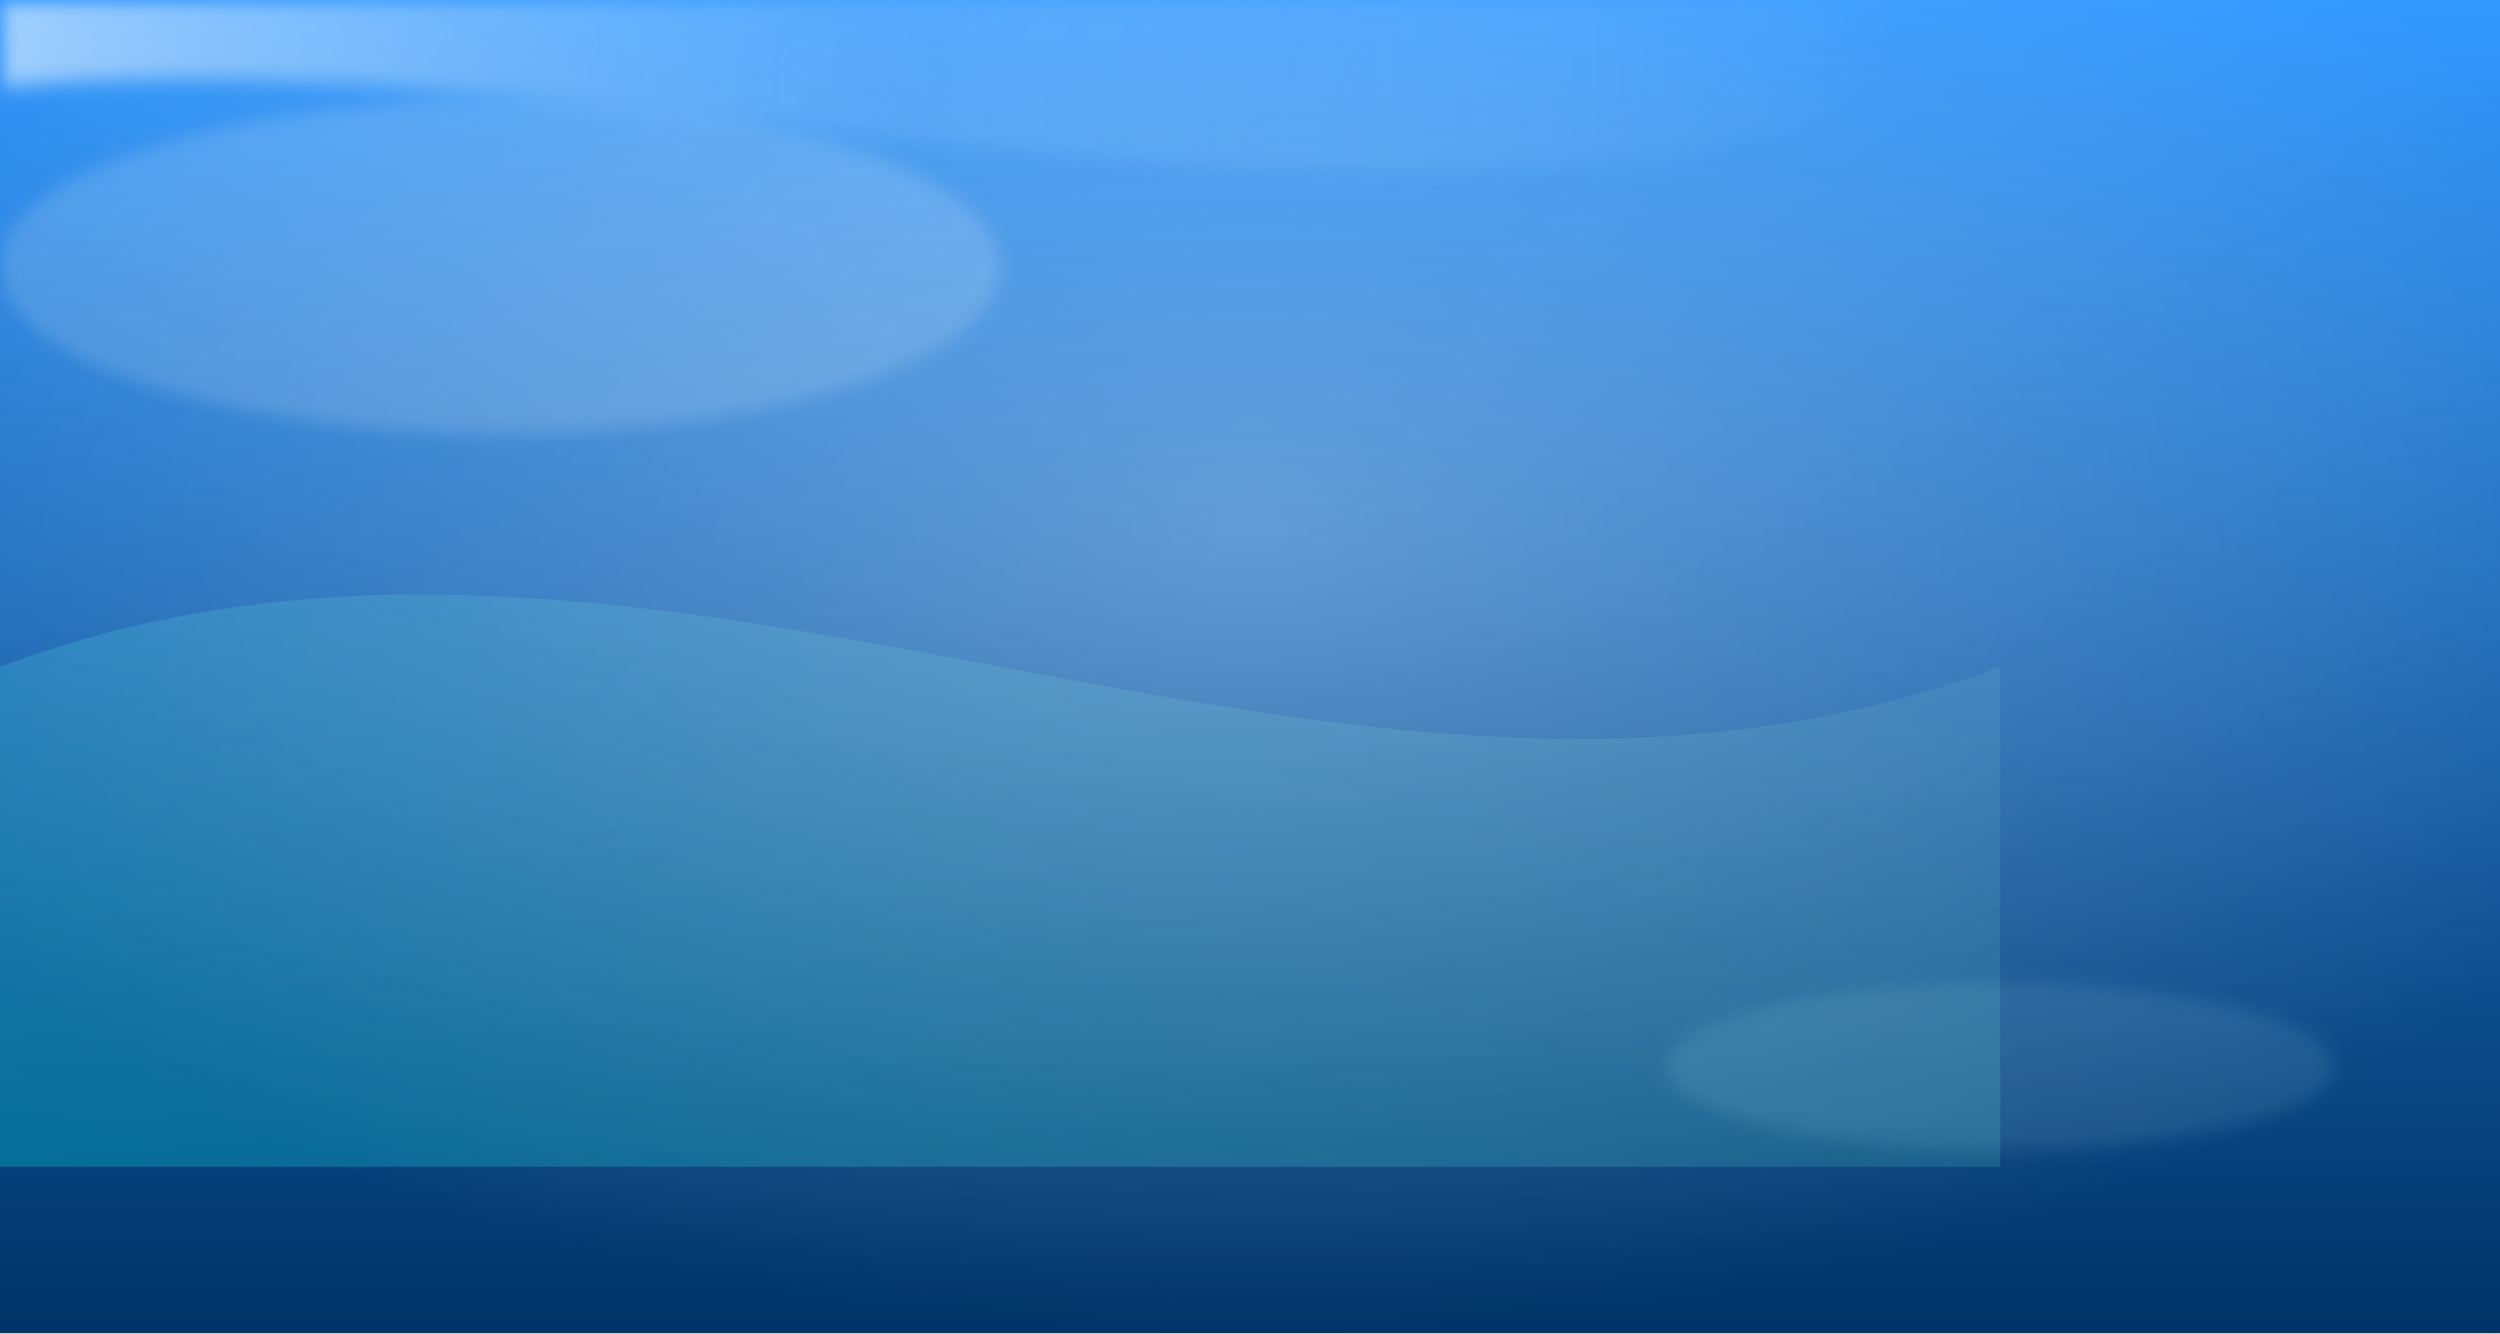
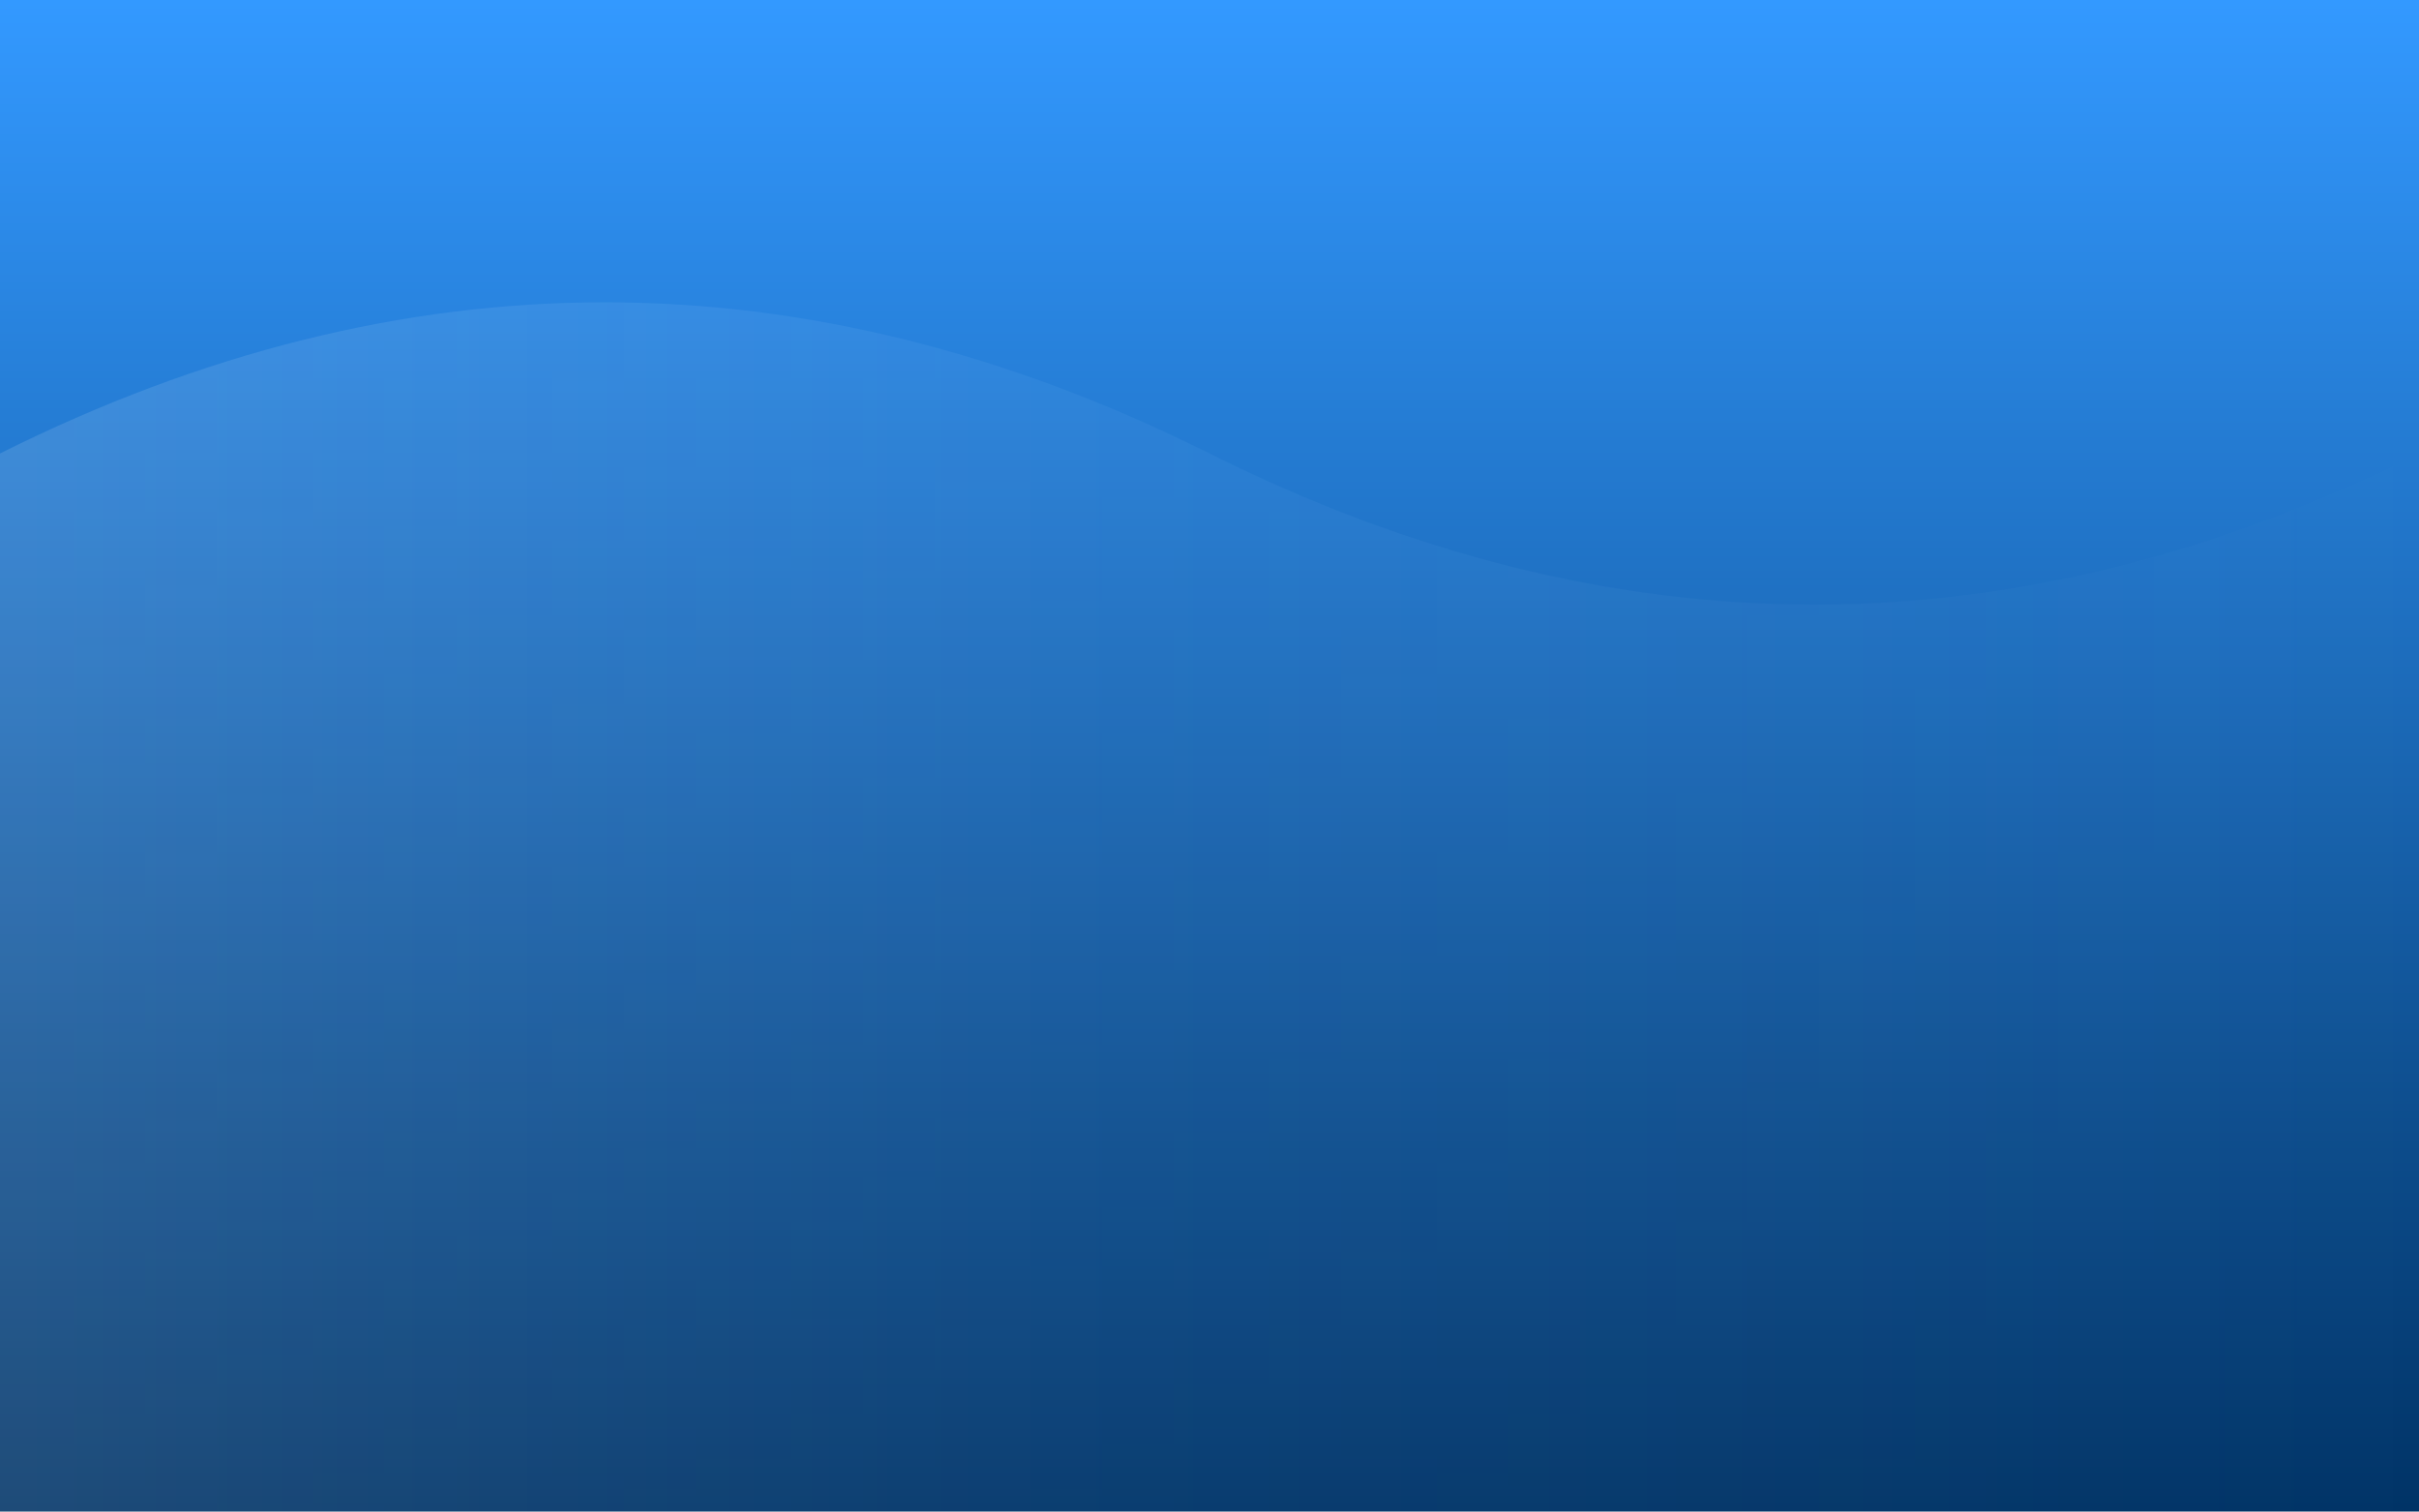
<svg xmlns="http://www.w3.org/2000/svg" width="100%" height="100%">
  <defs>
    <linearGradient id="win7Bg" x1="0%" y1="0%" x2="0%" y2="100%">
      <stop offset="0%" style="stop-color:#3399FF; stop-opacity:1" />
      <stop offset="100%" style="stop-color:#003366; stop-opacity:1" />
    </linearGradient>
    <linearGradient id="curveGrad1" x1="0%" y1="0%" x2="100%" y2="0%">
-       <stop offset="0%" style="stop-color:#FFFFFF; stop-opacity:0.6" />
+       <stop offset="0%" style="stop-color:#FFFFFF; stop-opacity:0.4" />
      <stop offset="50%" style="stop-color:#99CCFF; stop-opacity:0.2" />
      <stop offset="100%" style="stop-color:#FFFFFF; stop-opacity:0" />
    </linearGradient>
-     <linearGradient id="curveGrad2" x1="0%" y1="100%" x2="100%" y2="0%">
-       <stop offset="0%" style="stop-color:#00FFFF; stop-opacity:0.4" />
-       <stop offset="100%" style="stop-color:#CCFFCC; stop-opacity:0.1" />
-     </linearGradient>
-     <filter id="aeroBlur">
-       <feGaussianBlur in="SourceGraphic" stdDeviation="5" />
-     </filter>
  </defs>
  <rect width="100%" height="100%" fill="url(#win7Bg)" />
-   <radialGradient id="softLight" cx="50%" cy="40%" r="60%">
-     <stop offset="0%" style="stop-color:#FFFFFF; stop-opacity:0.3" />
-     <stop offset="100%" style="stop-color:#FFFFFF; stop-opacity:0" />
-   </radialGradient>
-   <rect width="100%" height="100%" fill="url(#softLight)" />
-   <path d="M 0,100 C 300,50 700,200 1000,100 L 1000,0 L 0,0 Z" fill="url(#curveGrad1)" filter="url(#aeroBlur)" transform="scale(1.2) translate(-50, -50)" />
-   <path d="M 0,300 C 400,150 800,450 1200,300 L 1200,600 L 0,600 Z" fill="url(#curveGrad2)" opacity="0.6" transform="translate(0, 100)" />
-   <ellipse cx="20%" cy="20%" rx="300" ry="100" fill="#FFFFFF" fill-opacity="0.15" filter="url(#aeroBlur)" />
-   <ellipse cx="80%" cy="80%" rx="200" ry="50" fill="#CCFFFF" fill-opacity="0.1" filter="url(#aeroBlur)" />
+   <path d="M 0 300 Q 400 100 800 300 T 1600 300 V 1000 H 0 Z" fill="url(#curveGrad1)" opacity="0.3" />
</svg>
